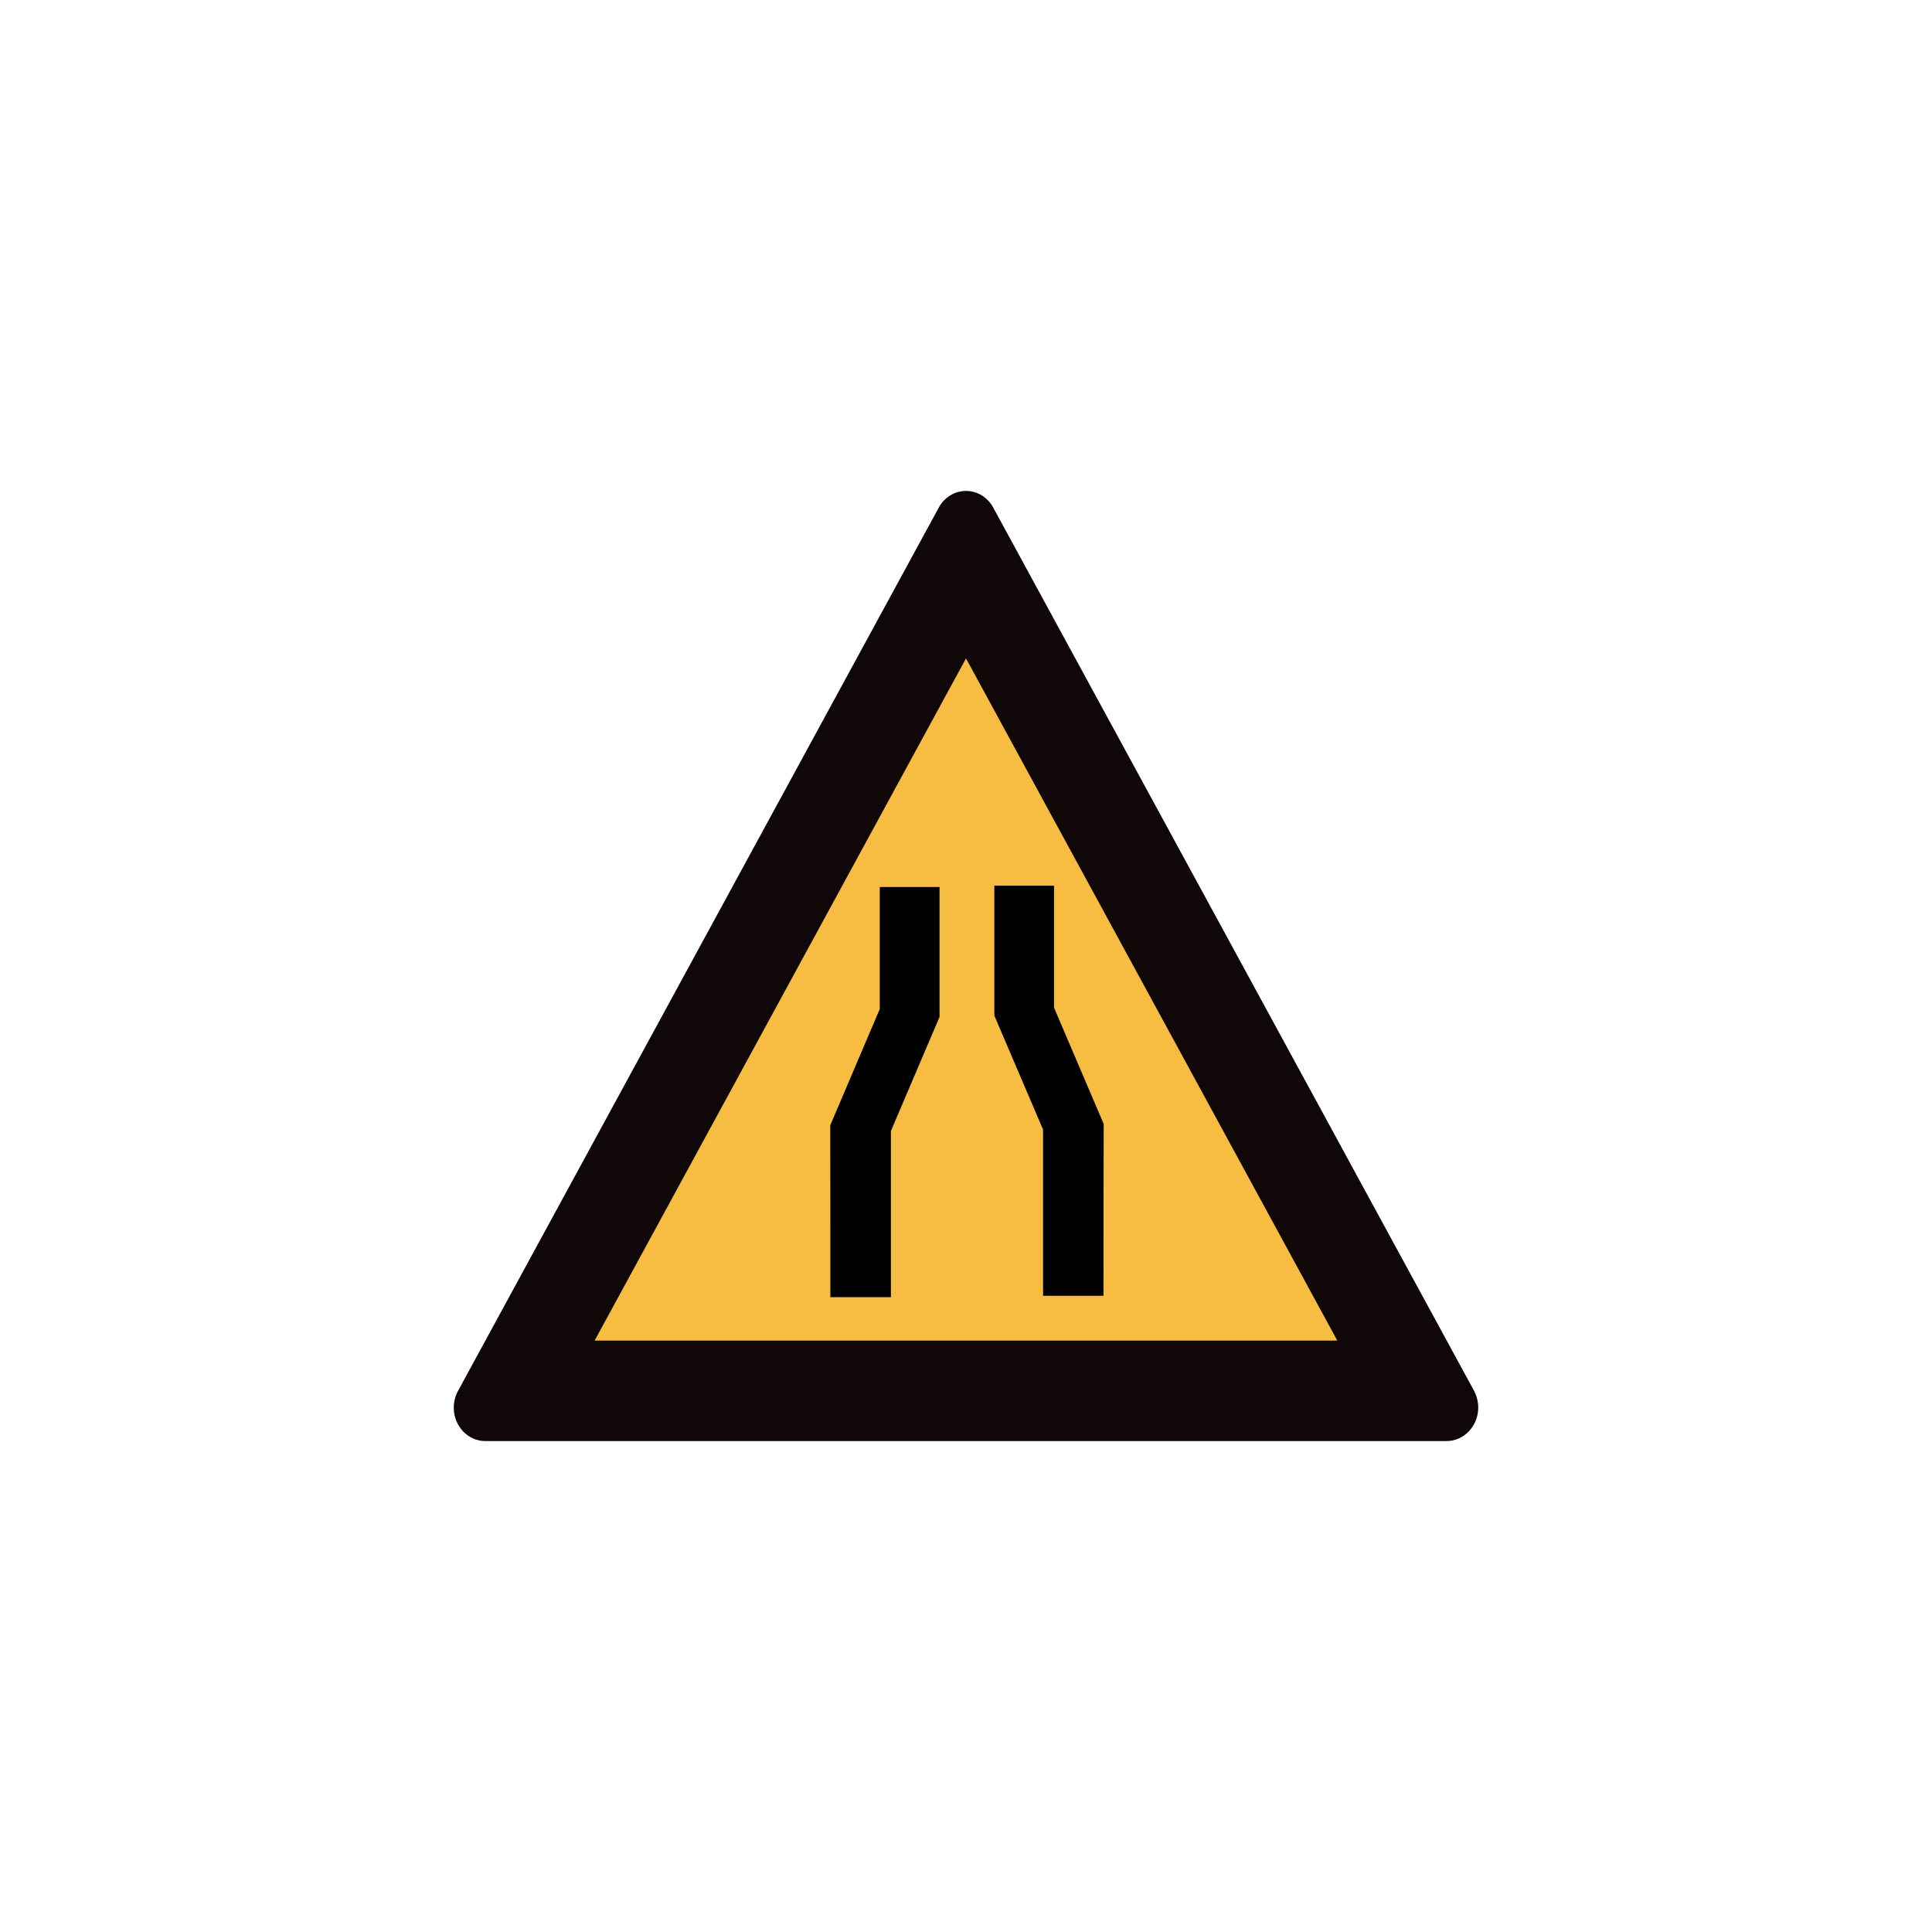
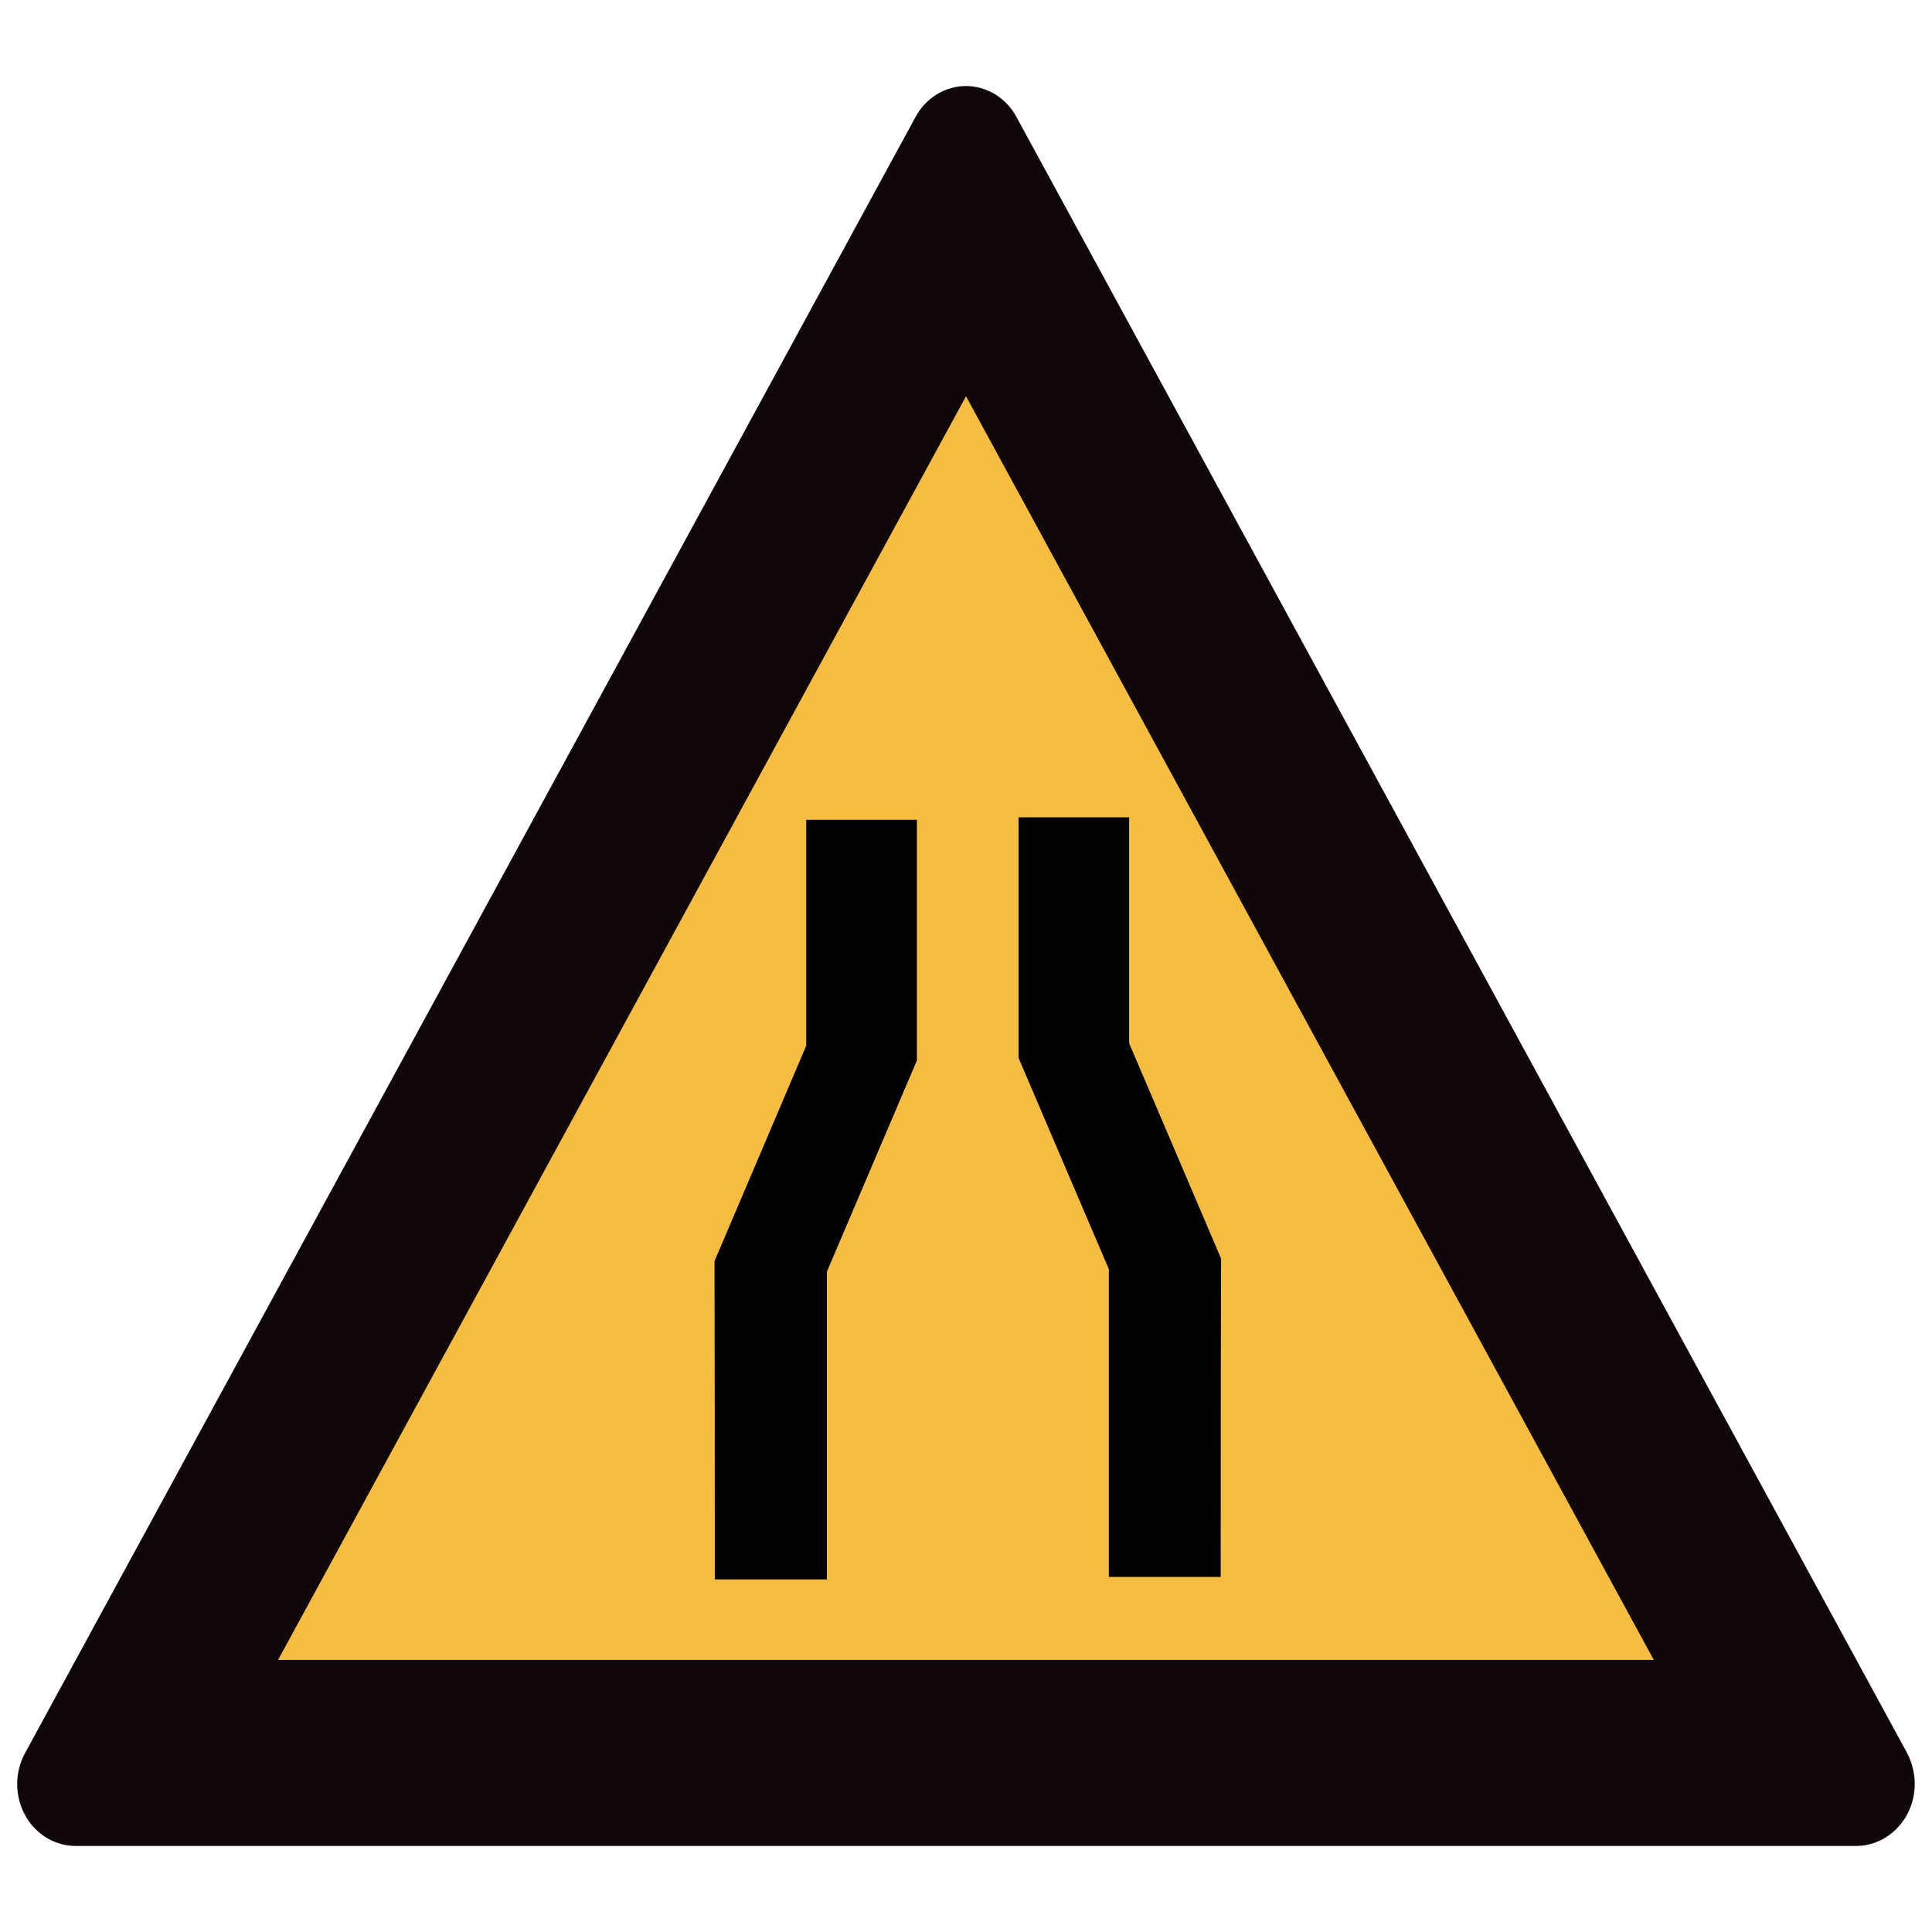
<svg xmlns="http://www.w3.org/2000/svg" version="1.1" id="svg2203" x="0px" y="0px" width="30px" height="30px" viewBox="0 0 30 30" enable-background="new 0 0 30 30" xml:space="preserve">
  <g>
    <g>
-       <path fill="#100808" d="M7.537,22.377c-0.271,0-0.491-0.231-0.491-0.52c0-0.091,0.024-0.182,0.067-0.261l7.463-13.712    C14.662,7.723,14.825,7.623,15,7.623s0.338,0.1,0.424,0.261l7.465,13.712c0.041,0.079,0.065,0.17,0.065,0.261    c0,0.286-0.22,0.52-0.493,0.52H7.537z" />
-       <polygon fill="#F7BD42" points="9.233,20.817 20.766,20.817 15,10.224   " />
+       <path fill="#100808" d="M1.176,28.664c-0.502,0-0.909-0.428-0.909-0.963c0-0.169,0.044-0.337,0.124-0.483L14.215,1.819    C14.374,1.521,14.676,1.336,15,1.336s0.626,0.185,0.785,0.483l13.827,25.399c0.076,0.146,0.12,0.315,0.12,0.483    c0,0.53-0.408,0.963-0.913,0.963H1.176z" />
+       <polygon fill="#F7BD42" points="4.318,25.775 25.68,25.775 15,6.153   " />
    </g>
-     <path d="M12.894,20.142c0.313,0,0.627,0,0.94,0c0-0.858,0-1.721,0-2.58c0.251-0.588,0.503-1.181,0.755-1.771   c0-0.673,0-1.345,0-2.017c-0.309,0-0.618,0-0.928,0c0,0.631,0,1.262,0,1.894c-0.256,0.603-0.513,1.204-0.769,1.806   C12.894,18.363,12.894,19.252,12.894,20.142L12.894,20.142z" />
-     <path d="M17.135,20.121c-0.313,0-0.627,0-0.938,0c0-0.858,0-1.721,0-2.58c-0.252-0.588-0.504-1.181-0.757-1.771   c0-0.673,0-1.345,0-2.017c0.311,0,0.617,0,0.927,0c0,0.631,0,1.262,0,1.894c0.257,0.603,0.515,1.204,0.771,1.806   C17.135,18.341,17.135,19.23,17.135,20.121L17.135,20.121z" />
+     <path d="M11.099,24.525c0.58,0,1.161,0,1.741,0c0-1.589,0-3.188,0-4.779c0.465-1.089,0.932-2.188,1.398-3.28   c0-1.247,0-2.491,0-3.736c-0.572,0-1.145,0-1.719,0c0,1.169,0,2.338,0,3.508c-0.474,1.117-0.95,2.23-1.424,3.345   C11.099,21.229,11.099,22.876,11.099,24.525L11.099,24.525z" />
+     <path d="M18.955,24.486c-0.58,0-1.161,0-1.737,0c0-1.589,0-3.188,0-4.779c-0.467-1.089-0.934-2.188-1.402-3.28   c0-1.247,0-2.491,0-3.736c0.576,0,1.143,0,1.717,0c0,1.169,0,2.338,0,3.508c0.476,1.117,0.954,2.23,1.428,3.345   C18.955,21.189,18.955,22.835,18.955,24.486L18.955,24.486z" />
  </g>
</svg>
